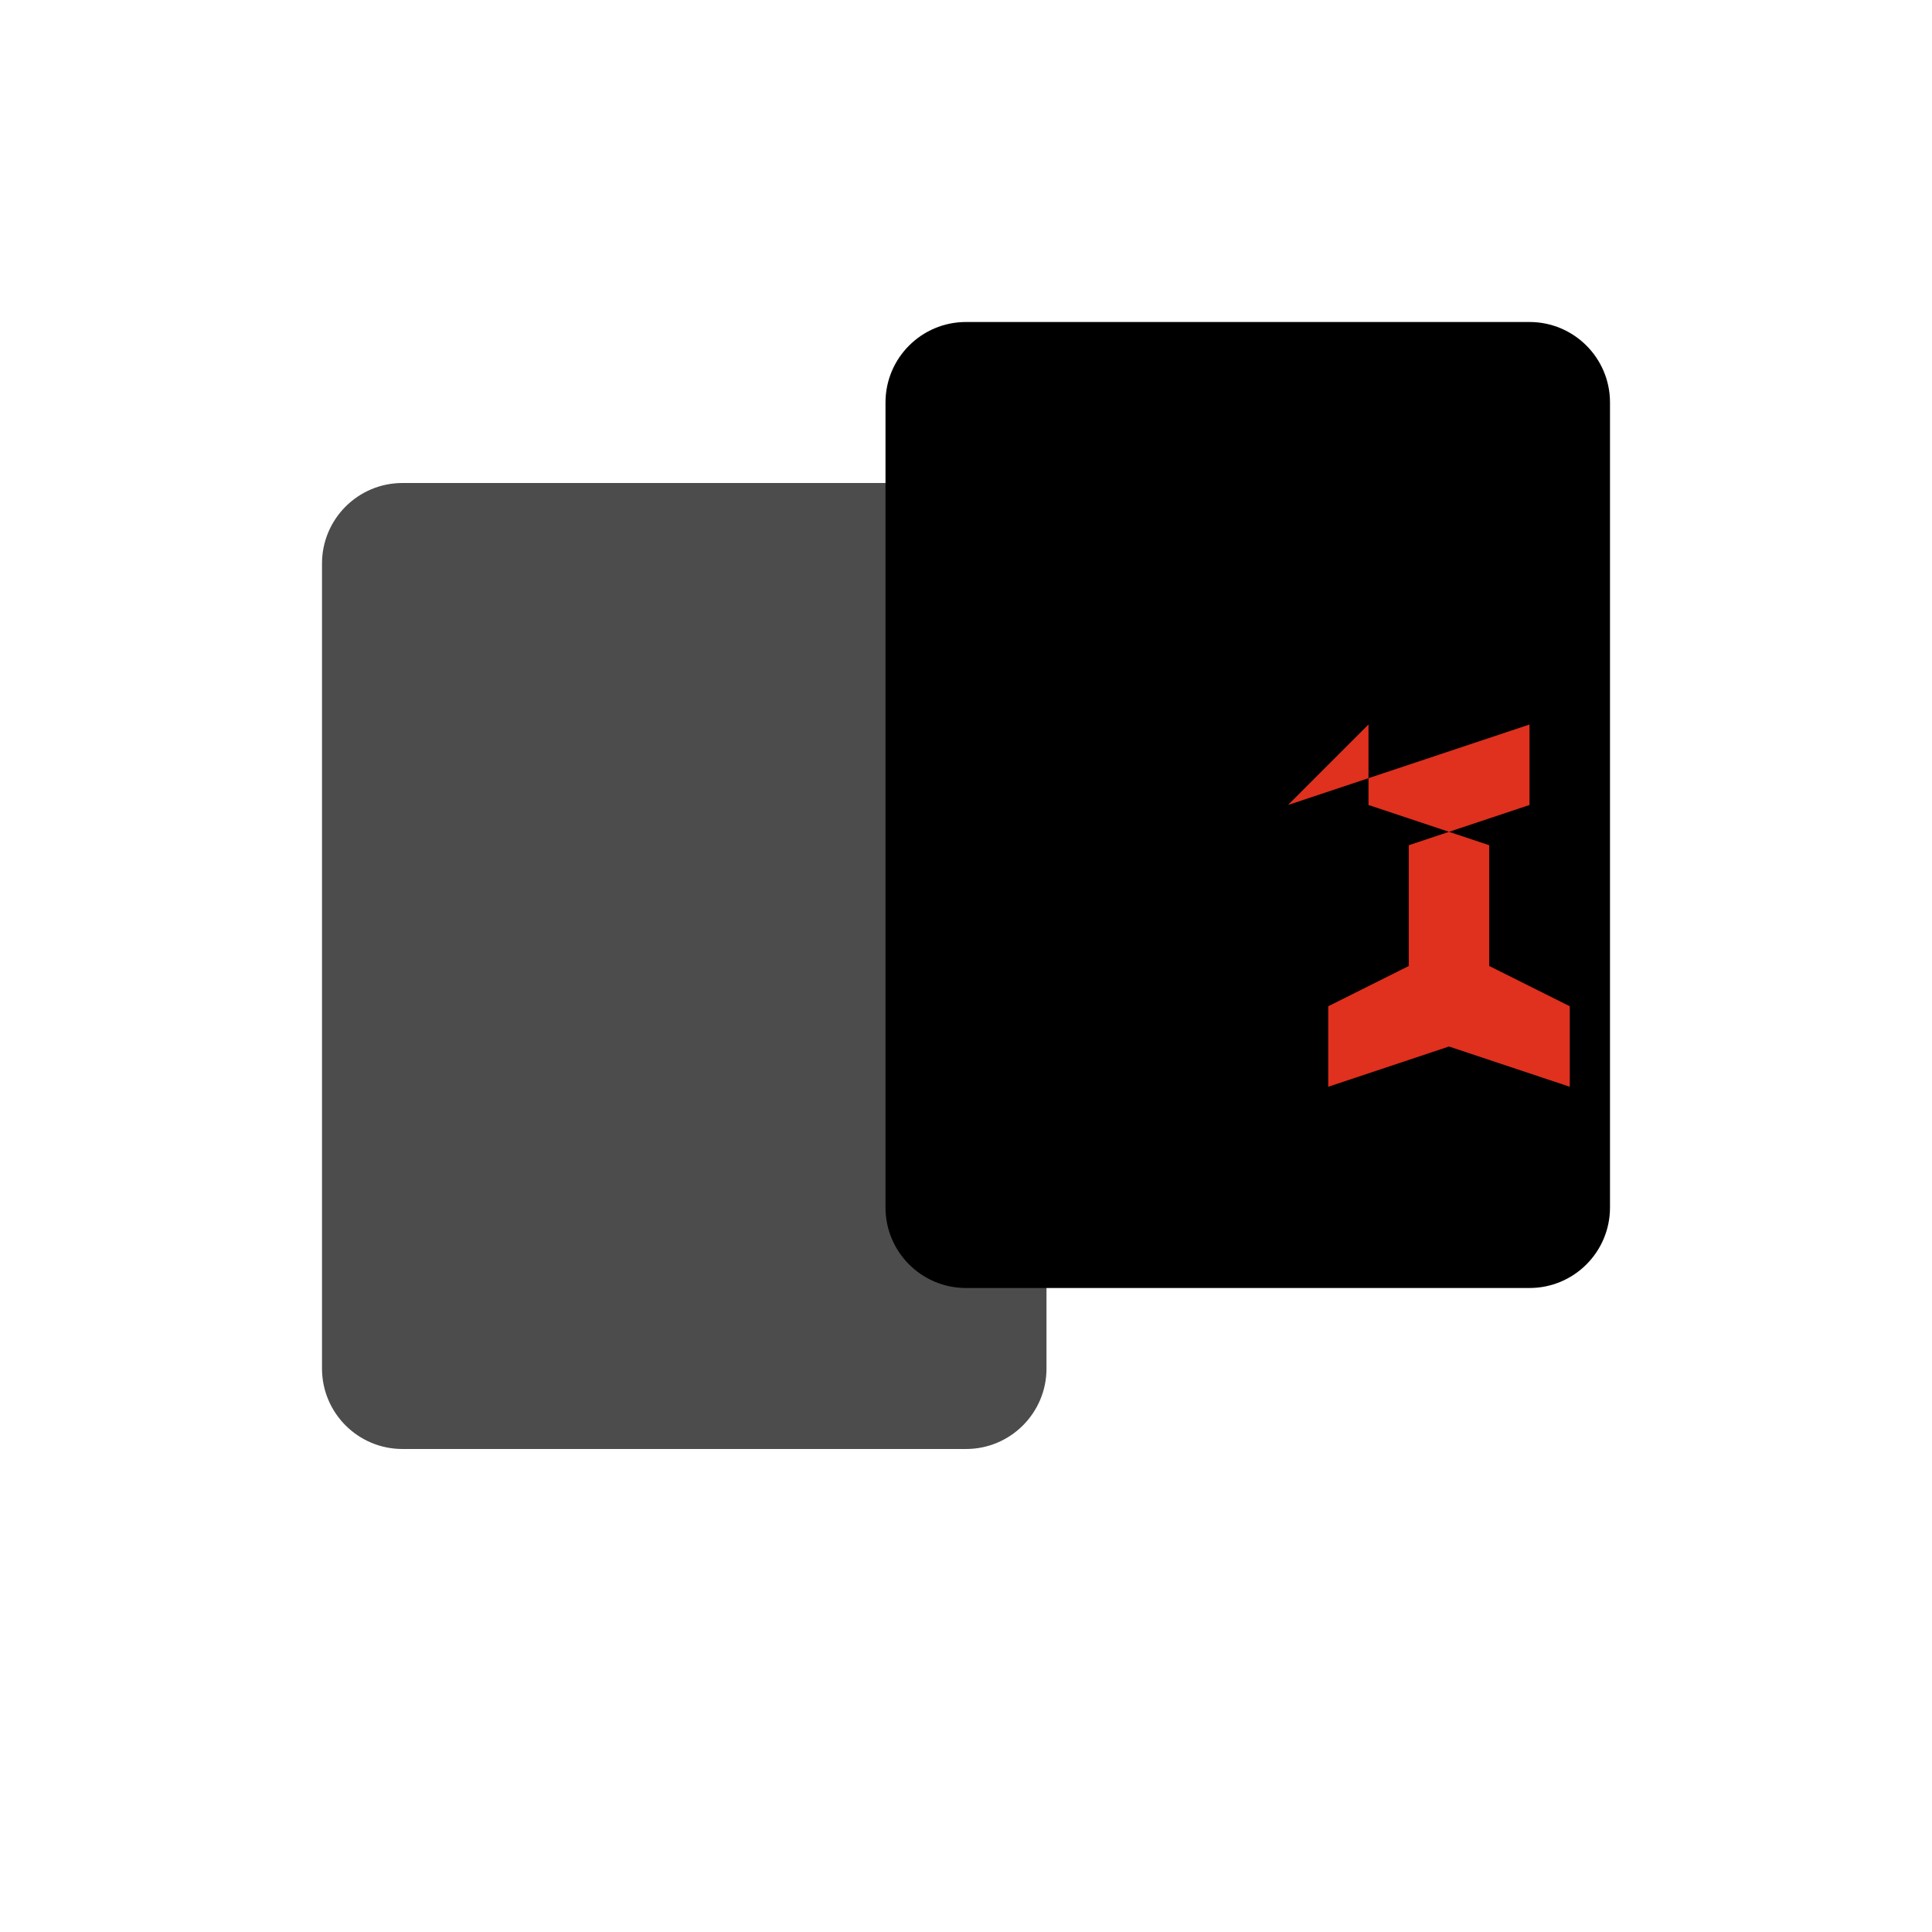
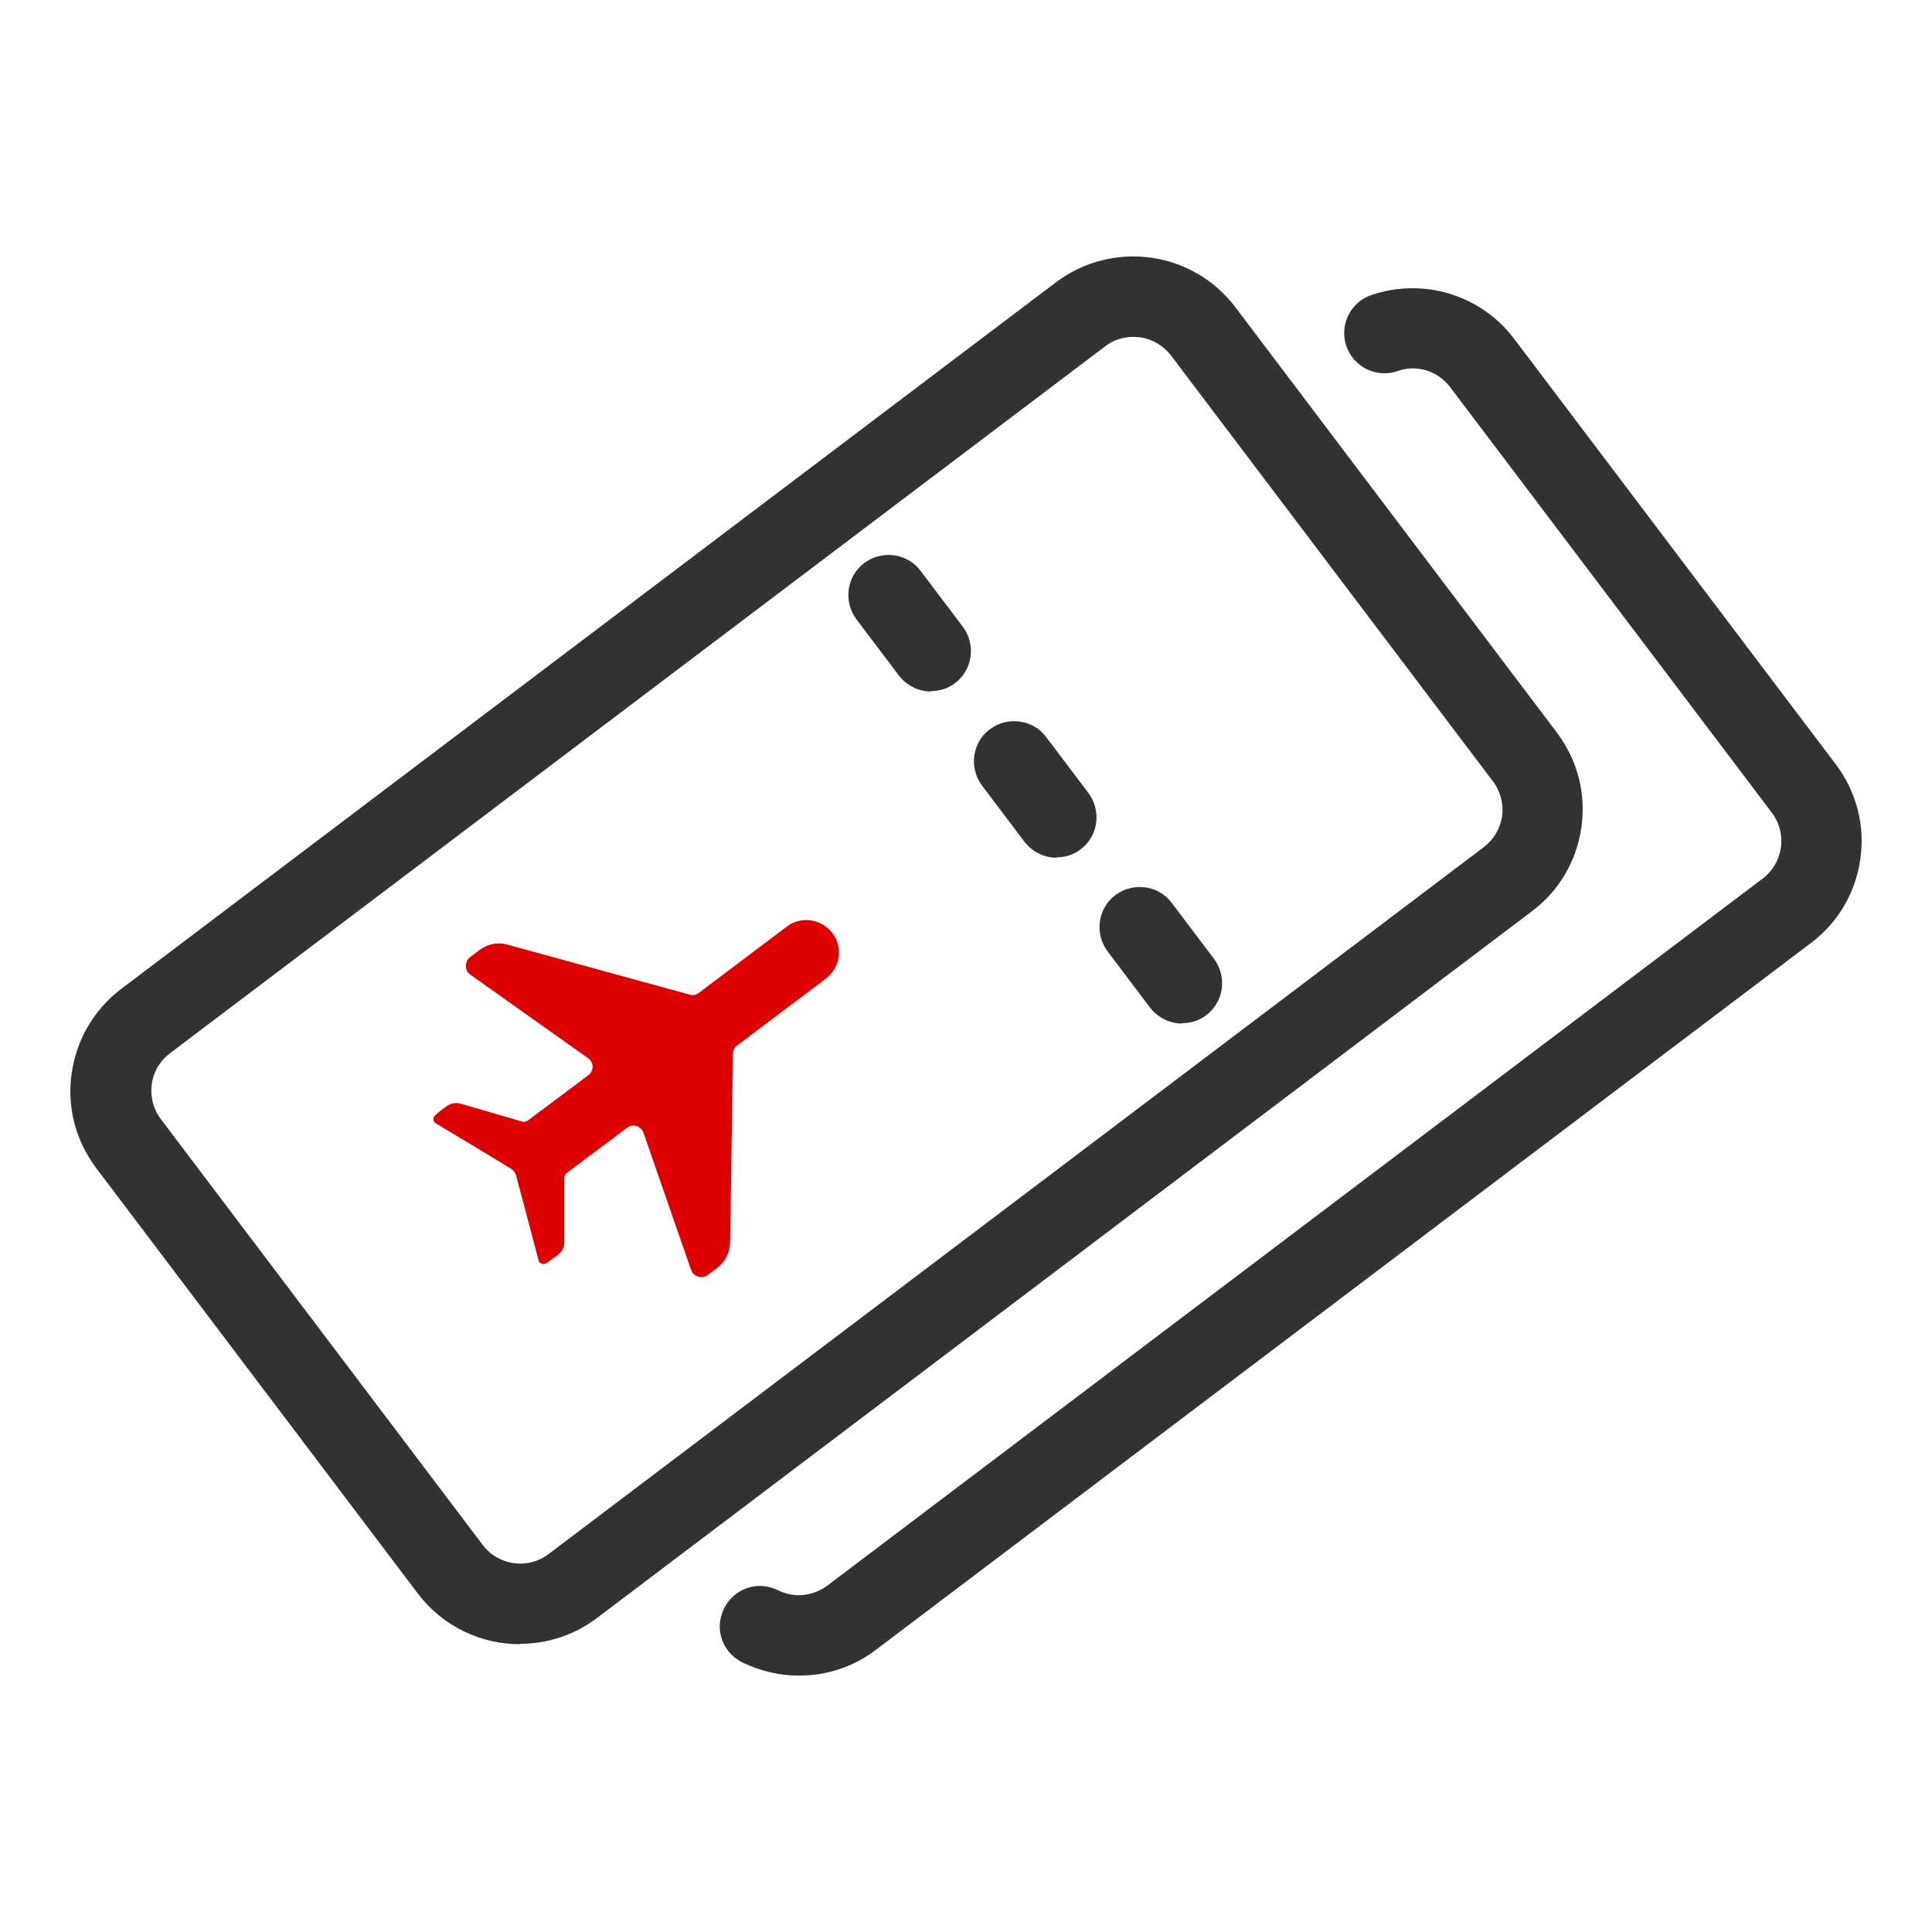
- <svg xmlns="http://www.w3.org/2000/svg" viewBox="0 0 48 48" fill="currentColor">
-   <rect x="8" y="12" width="18" height="24" rx="2" fill="currentColor" opacity="0.7" />
-   <rect x="22" y="8" width="18" height="24" rx="2" fill="currentColor" />
-   <path d="M32 20l6-2v2l-3 1v3l-2 1v2l3-1 3 1v-2l-2-1v-3l-3-1v-2z" fill="#E0301E" />
+ <svg xmlns="http://www.w3.org/2000/svg" width="48" height="48" viewBox="0 0 48 48" fill="none">
+   <path d="M23.13 17.18C22.83 17.18 22.53 17.04 22.33 16.78L21.28 15.39C20.95 14.95 21.03 14.32 21.47 13.99C21.91 13.66 22.54 13.74 22.87 14.18L23.92 15.57C24.25 16.01 24.17 16.64 23.73 16.97C23.55 17.11 23.34 17.17 23.13 17.17V17.18Z" fill="#323232" />
+   <path d="M26.25 21.31C25.95 21.31 25.65 21.17 25.45 20.91L24.4 19.52C24.07 19.08 24.15 18.45 24.59 18.12C25.03 17.79 25.66 17.87 25.99 18.31L27.04 19.7C27.37 20.14 27.29 20.77 26.85 21.1C26.67 21.24 26.46 21.3 26.25 21.3V21.31Z" fill="#323232" />
+   <path d="M29.37 25.43C29.07 25.43 28.77 25.29 28.57 25.03L27.52 23.64C27.19 23.2 27.27 22.57 27.71 22.24C28.15 21.91 28.78 21.99 29.11 22.43L30.16 23.82C30.49 24.26 30.41 24.89 29.97 25.22C29.79 25.36 29.58 25.42 29.37 25.42V25.43Z" fill="#323232" />
+   <path d="M12.92 40.85C11.96 40.85 11.01 40.42 10.38 39.59L2.39 29.02C1.88 28.34 1.66 27.51 1.78 26.67C1.9 25.83 2.33 25.09 3.01 24.57L26.24 7.01C27.64 5.96 29.63 6.23 30.69 7.63L38.68 18.2C39.19 18.88 39.41 19.71 39.29 20.55C39.17 21.39 38.74 22.13 38.06 22.64L14.83 40.2C14.26 40.63 13.59 40.84 12.92 40.84V40.85ZM28.15 8.37C27.9 8.37 27.65 8.45 27.45 8.61L4.22 26.17C3.97 26.36 3.81 26.63 3.77 26.94C3.73 27.25 3.81 27.56 4 27.81L11.99 38.38C12.38 38.9 13.12 39 13.63 38.61L36.86 21.05C37.11 20.86 37.27 20.59 37.32 20.28C37.36 19.97 37.28 19.66 37.09 19.41L29.1 8.84C28.91 8.59 28.64 8.43 28.33 8.38C28.28 8.38 28.22 8.37 28.17 8.37H28.15Z" fill="#323232" />
+   <path d="M19.85 41.63C19.37 41.63 18.89 41.52 18.44 41.3C17.94 41.05 17.74 40.46 17.99 39.96C18.24 39.46 18.83 39.26 19.33 39.51C19.73 39.71 20.2 39.66 20.56 39.39L43.79 21.83C44.31 21.44 44.41 20.7 44.02 20.19L36.03 9.62C35.72 9.21 35.19 9.05 34.72 9.22C34.2 9.4 33.63 9.12 33.45 8.6C33.27 8.08 33.55 7.51 34.07 7.33C35.37 6.89 36.8 7.33 37.62 8.42L45.61 18.99C46.12 19.67 46.34 20.5 46.22 21.34C46.1 22.18 45.67 22.92 44.99 23.43L21.76 40.99C21.2 41.42 20.53 41.63 19.85 41.63Z" fill="#323232" />
+   <path d="M20.52 24.31C20.88 24.04 20.95 23.53 20.68 23.18C20.41 22.83 19.9 22.75 19.55 23.02L17.36 24.67C17.29 24.72 17.21 24.74 17.13 24.71L12.61 23.47C12.37 23.4 12.12 23.45 11.92 23.6L11.68 23.78C11.54 23.89 11.54 24.11 11.68 24.21L14.61 26.29C14.76 26.39 14.76 26.61 14.61 26.72L13.1 27.85C13.1 27.85 13.03 27.88 12.99 27.87L11.44 27.42C11.32 27.39 11.19 27.41 11.09 27.49C11 27.55 10.9 27.63 10.82 27.7C10.75 27.76 10.75 27.87 10.83 27.91C11.25 28.16 12.38 28.84 12.7 29.04C12.76 29.08 12.8 29.13 12.82 29.2C12.92 29.57 13.26 30.84 13.38 31.31C13.4 31.4 13.51 31.43 13.58 31.38C13.66 31.32 13.77 31.24 13.86 31.18C13.96 31.1 14.02 30.99 14.02 30.86V29.25C14.02 29.25 14.04 29.17 14.07 29.15L15.58 28.02C15.72 27.91 15.93 27.97 15.99 28.15L17.17 31.55C17.23 31.72 17.44 31.78 17.58 31.68L17.82 31.5C18.02 31.35 18.13 31.12 18.14 30.87L18.21 26.18C18.21 26.1 18.25 26.02 18.32 25.97L20.51 24.32L20.52 24.31Z" fill="#DF0000" />
</svg>
